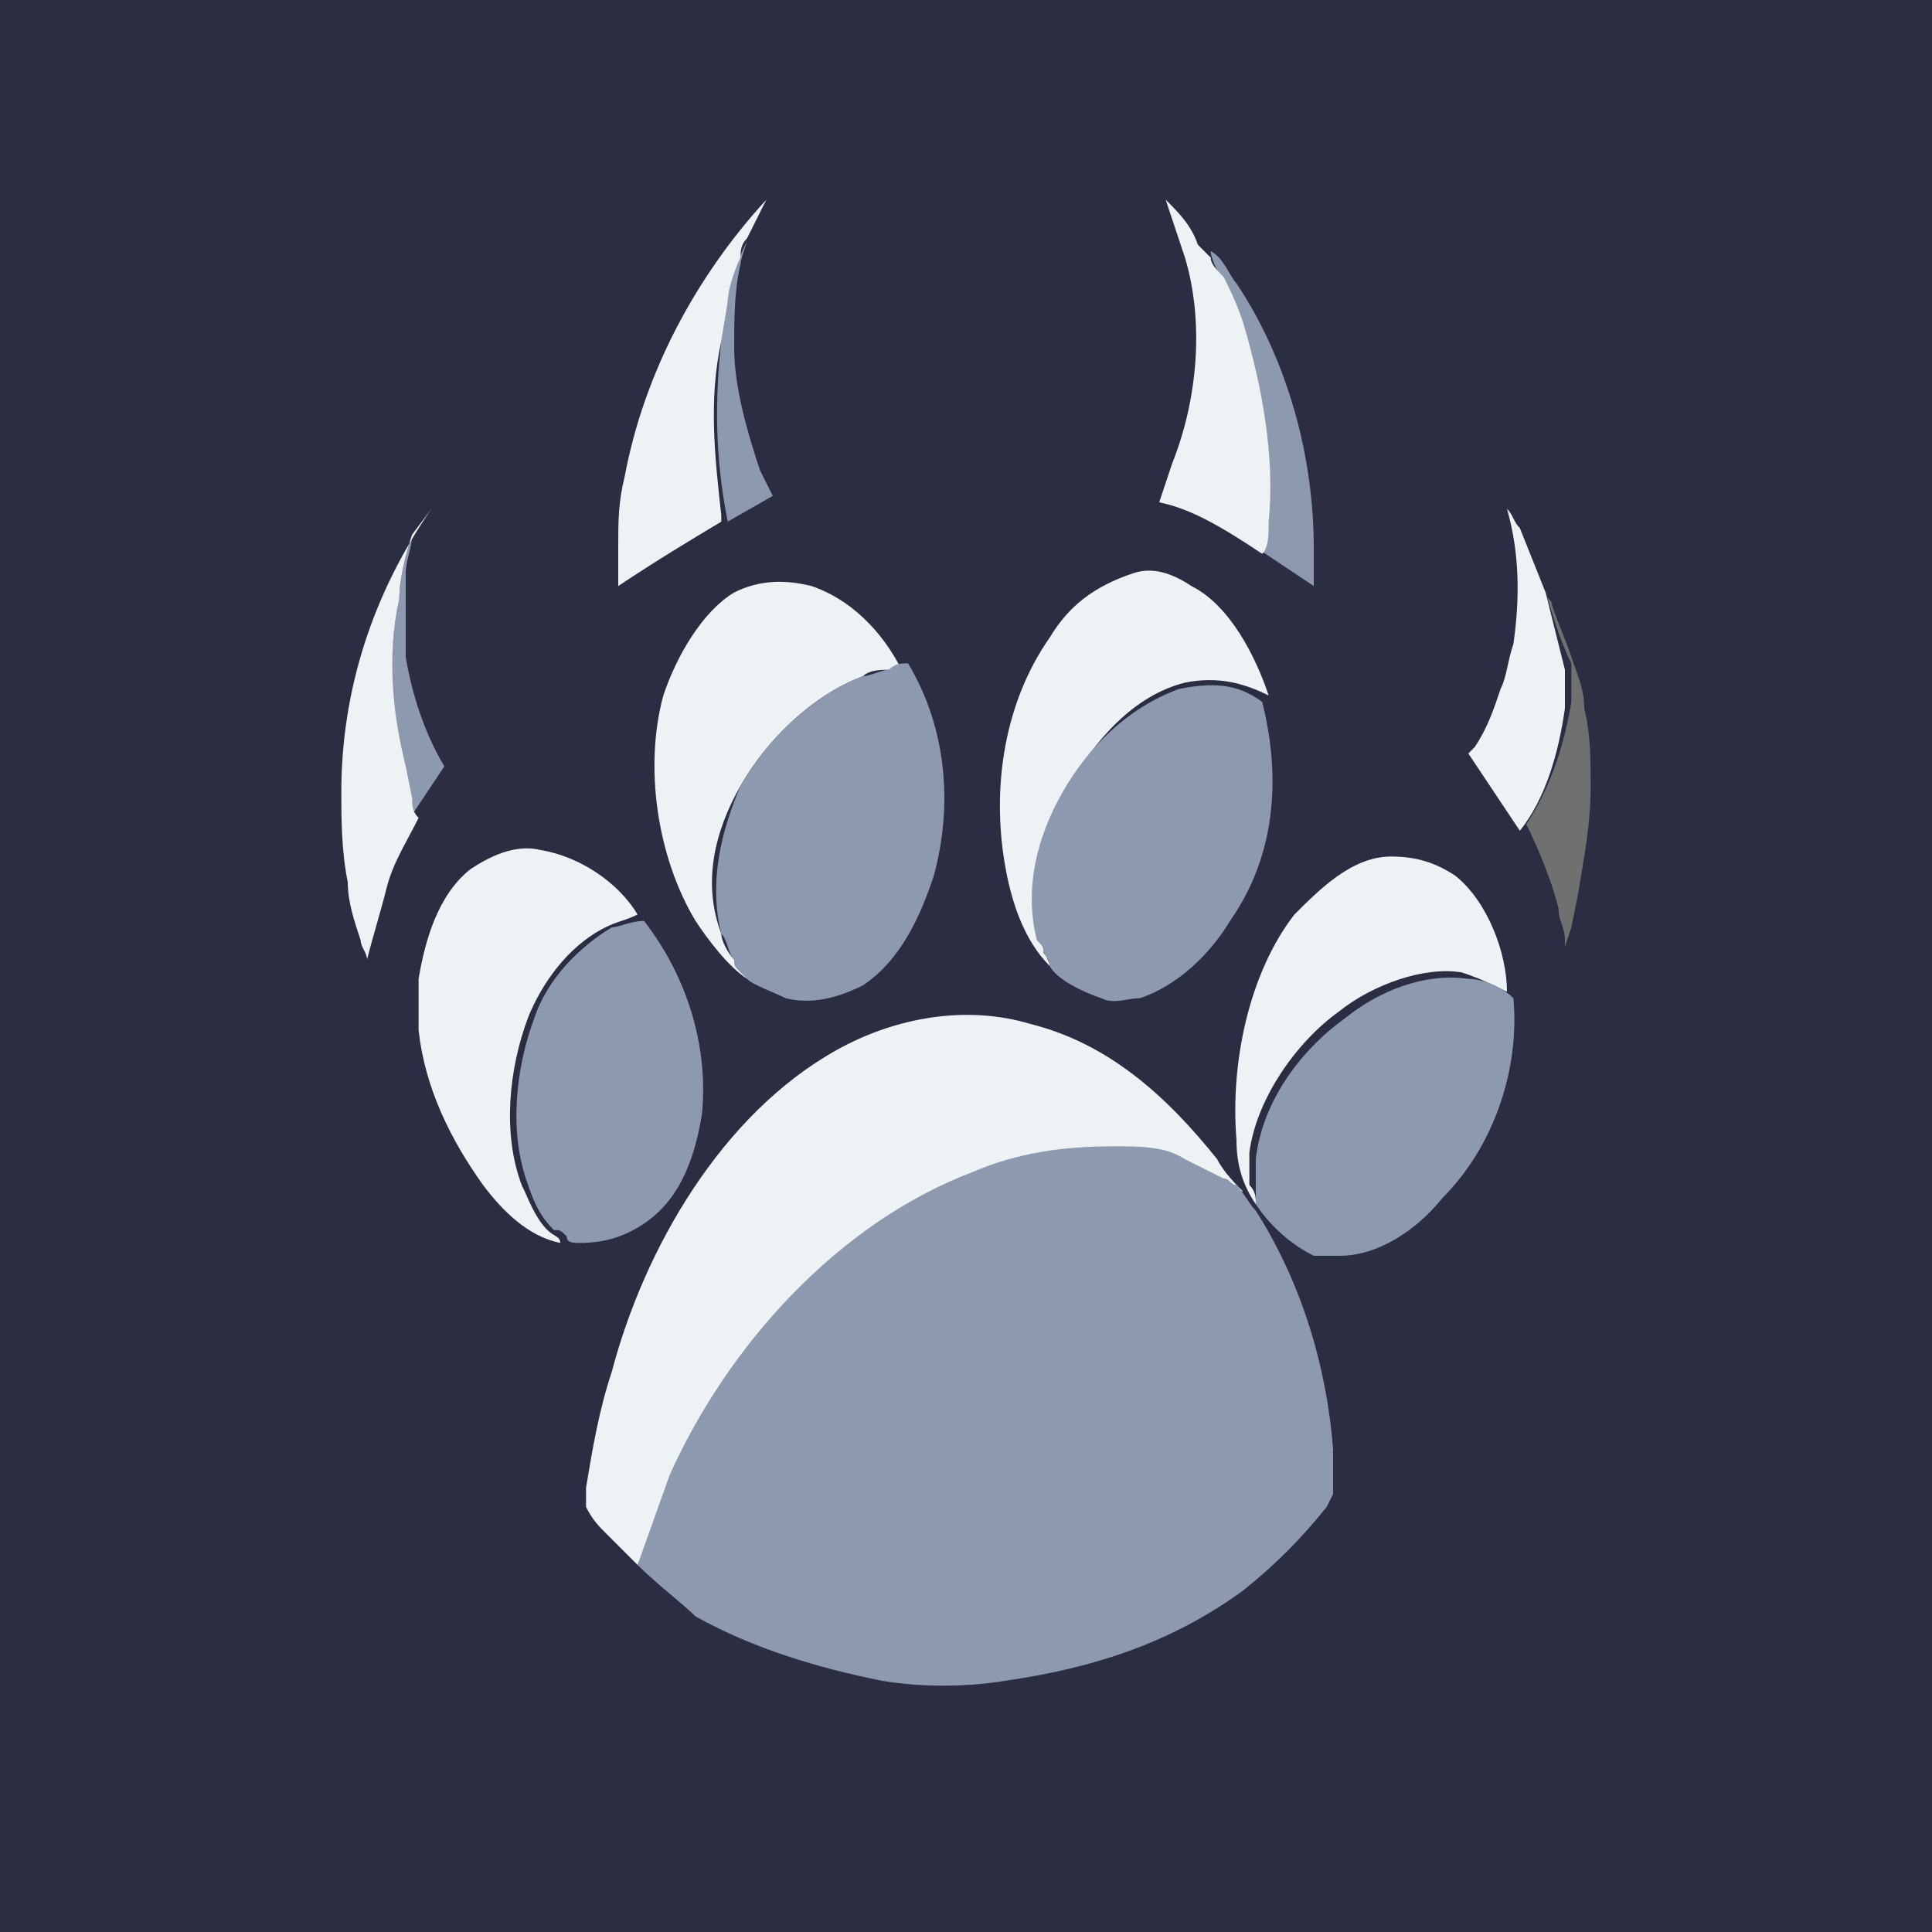
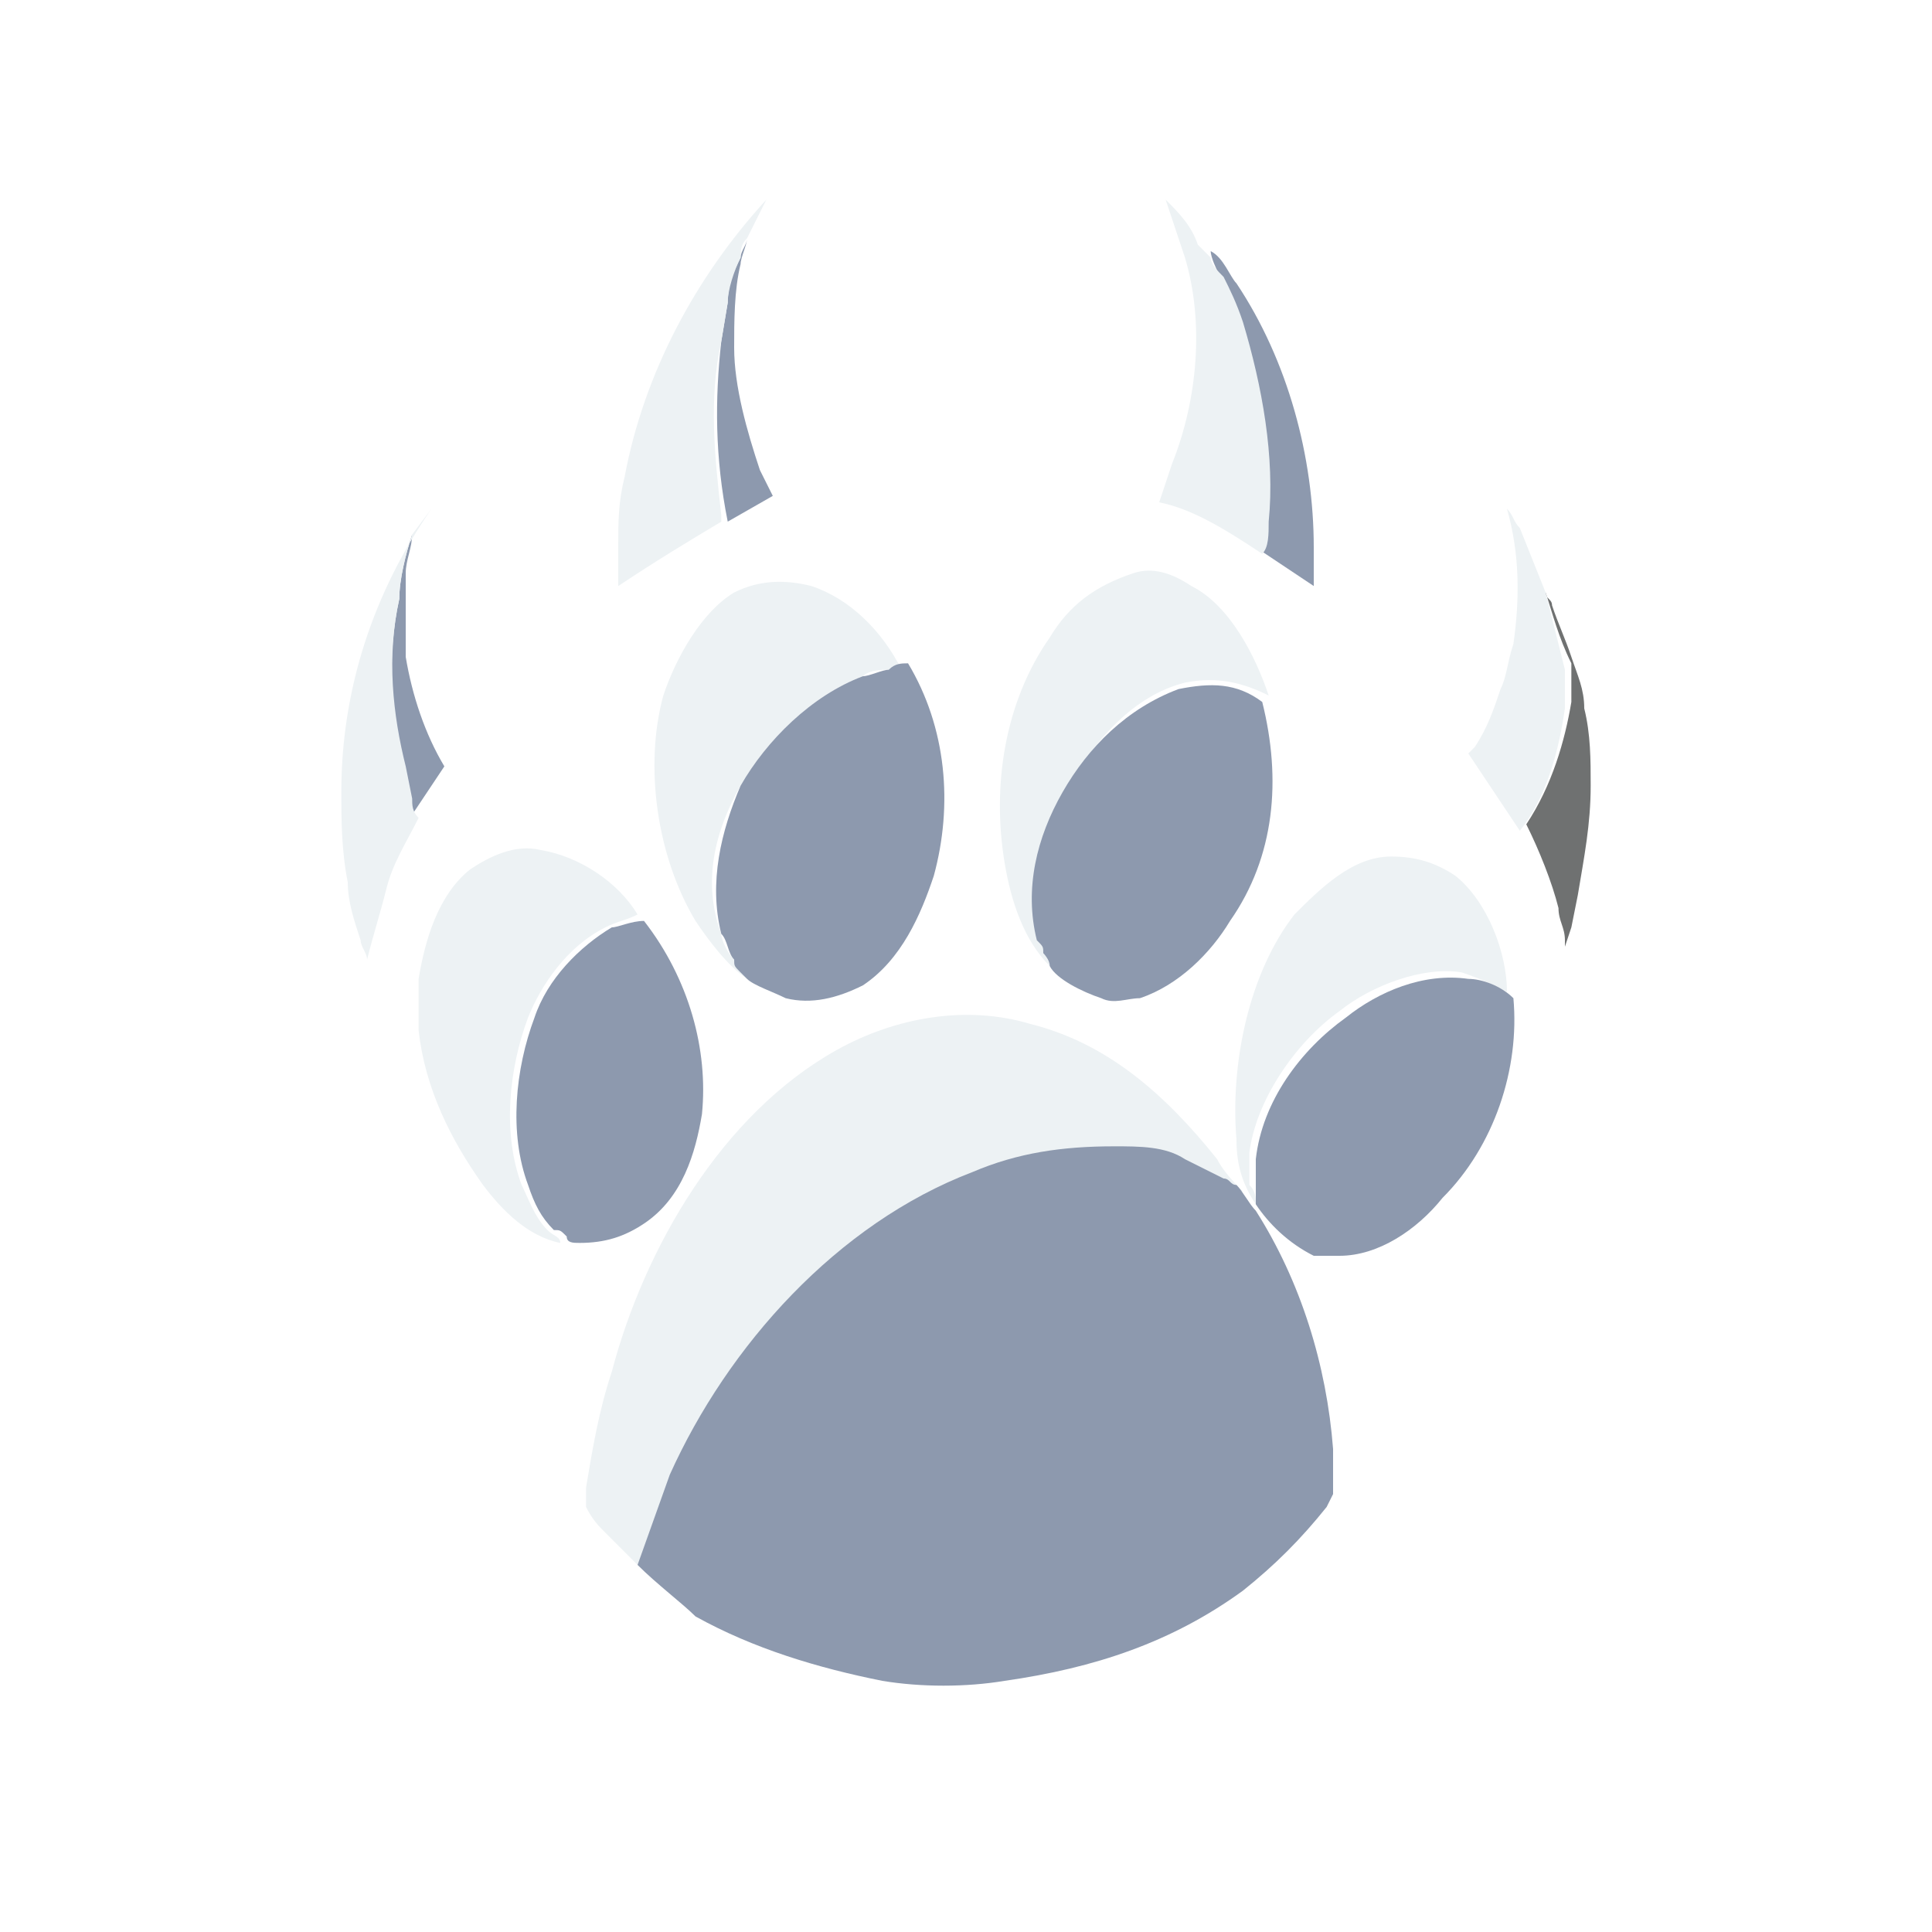
<svg xmlns="http://www.w3.org/2000/svg" version="1.1" id="Layer_1" x="0px" y="0px" viewBox="0 0 30 30" style="enable-background:new 0 0 30 30;" xml:space="preserve">
  <style type="text/css">
	.st0{fill:#2B2D42;}
	.st1{fill:#8D99AE;}
	.st2{fill:#6F7171;}
	.st3{fill:#EDF2F4;}
</style>
-   <path class="st0" d="M0,0h30v30H0V0z" />
  <path class="st1" d="M11.3,8.1L11.3,8.1c-0.2-1-0.2-1.9-0.1-2.8l0.1-0.6c0-0.3,0.1-0.5,0.2-0.7c0-0.1,0.1-0.2,0.1-0.3  c0,0.1-0.1,0.3-0.1,0.4c-0.1,0.4-0.1,0.9-0.1,1.3c0,0.6,0.2,1.3,0.4,1.9l0.2,0.4L11.3,8.1z" />
  <path class="st1" d="M6.4,8.3c0,0.2-0.1,0.4-0.1,0.6c0,0.4,0,0.8,0,1.3c0.1,0.6,0.3,1.2,0.6,1.7l-0.6,0.9l0,0c0-0.1-0.1-0.2-0.1-0.3  l-0.1-0.5C6.1,11.1,6,10.2,6.2,9.3C6.2,9,6.3,8.6,6.4,8.3z" />
  <path class="st1" d="M18.8,3.9c0.2,0.1,0.3,0.4,0.4,0.5c0.8,1.2,1.2,2.7,1.2,4.1l0,0.6l-0.9-0.6c0.1-0.1,0.1-0.4,0.1-0.5  c0.1-1,0-2.1-0.4-3.1c-0.1-0.2-0.2-0.4-0.3-0.7C18.9,4.2,18.8,4,18.8,3.9L18.8,3.9z" />
  <path class="st2" d="M24,9.2c0,0.1,0.1,0.1,0.1,0.2c0.1,0.3,0.2,0.5,0.3,0.8c0.1,0.3,0.2,0.5,0.2,0.8c0.1,0.4,0.1,0.8,0.1,1.2  c0,0.6-0.1,1.1-0.2,1.7l-0.1,0.5l-0.1,0.3c0,0,0,0.1,0,0.1c0,0,0,0,0,0l0,0c0,0,0,0,0-0.1c0,0,0,0,0-0.1c0-0.2-0.1-0.3-0.1-0.5  c-0.1-0.4-0.3-0.9-0.5-1.3l0,0l0,0c0.4-0.6,0.6-1.3,0.7-1.9c0-0.2,0-0.4,0-0.6C24.2,9.9,24.1,9.5,24,9.2z" />
  <path class="st3" d="M22.8,11.7c0,0,0.1-0.1,0.1-0.1c0.2-0.3,0.3-0.6,0.4-0.9c0.1-0.2,0.1-0.4,0.2-0.7c0.1-0.7,0.1-1.4-0.1-2.1  c0.1,0.1,0.1,0.2,0.2,0.3l0,0L24,9.2c0.1,0.4,0.2,0.8,0.3,1.2c0,0.2,0,0.4,0,0.6c-0.1,0.7-0.3,1.4-0.7,1.9l0,0L22.8,11.7z" />
  <path class="st3" d="M18,7.8l0.2-0.6c0.4-1,0.5-2.2,0.2-3.2c-0.1-0.3-0.2-0.6-0.3-0.9c0.2,0.2,0.4,0.4,0.5,0.7l0.2,0.2l0,0  c0,0.1,0.1,0.2,0.2,0.3c0.1,0.2,0.2,0.4,0.3,0.7c0.3,1,0.5,2.1,0.4,3.1c0,0.2,0,0.4-0.1,0.5C19,8.2,18.5,7.9,18,7.8z" />
  <path class="st3" d="M5.7,14.9c0-0.1-0.1-0.2-0.1-0.3c-0.1-0.3-0.2-0.6-0.2-0.9c-0.1-0.5-0.1-1-0.1-1.4c0-1.6,0.5-3.1,1.4-4.4  L6.4,8.3C6.3,8.6,6.2,9,6.2,9.3c-0.2,0.9-0.1,1.8,0.1,2.6l0.1,0.5c0,0.1,0,0.2,0.1,0.3l0,0c-0.2,0.4-0.4,0.7-0.5,1.1  C5.9,14.2,5.8,14.5,5.7,14.9z" />
  <path class="st3" d="M9.6,9.1c0-0.1,0-0.1,0-0.2l0-0.4c0-0.4,0-0.7,0.1-1.1c0.3-1.6,1.1-3.1,2.2-4.3l-0.3,0.6  c-0.1,0.1-0.1,0.2-0.1,0.3c-0.1,0.2-0.2,0.5-0.2,0.7l-0.1,0.6C11,6.2,11.1,7.1,11.2,8l0,0.1C10.7,8.4,10.2,8.7,9.6,9.1z" />
  <path class="st3" d="M19.5,18.7c-0.2-0.3-0.3-0.6-0.3-1c-0.1-1.2,0.2-2.6,0.9-3.5c0.4-0.4,0.9-0.9,1.5-0.9c0.4,0,0.7,0.1,1,0.3  c0.5,0.4,0.8,1.2,0.8,1.8c-0.2-0.1-0.4-0.2-0.7-0.3l0,0c-0.6-0.1-1.4,0.2-1.9,0.6c-0.7,0.5-1.3,1.4-1.4,2.2c0,0.1,0,0.3,0,0.5  C19.5,18.5,19.5,18.6,19.5,18.7z" />
  <path class="st3" d="M16.3,15c-0.4-0.4-0.6-1-0.7-1.6c-0.2-1.2,0-2.5,0.7-3.5c0.3-0.5,0.7-0.8,1.3-1c0.3-0.1,0.6,0,0.9,0.2  c0.6,0.3,1,1.1,1.2,1.7c-0.4-0.2-0.8-0.3-1.3-0.2c-0.8,0.2-1.4,0.9-1.8,1.6c-0.4,0.7-0.6,1.5-0.4,2.3c0,0.1,0,0.1,0.1,0.2  C16.2,14.9,16.3,14.9,16.3,15z" />
  <path class="st3" d="M11.6,15.2c-0.3-0.2-0.6-0.6-0.8-0.9c-0.6-1-0.8-2.4-0.5-3.5c0.2-0.6,0.6-1.3,1.1-1.6c0.4-0.2,0.8-0.2,1.2-0.1  c0.6,0.2,1.1,0.7,1.4,1.3l0,0c-0.1,0-0.2,0-0.2,0c-0.1,0-0.3,0-0.4,0.1c-0.8,0.3-1.5,1-1.9,1.7c-0.4,0.7-0.6,1.5-0.3,2.3  c0,0.1,0.1,0.3,0.2,0.4c0,0.1,0.1,0.1,0.1,0.2C11.6,15.1,11.6,15.1,11.6,15.2z" />
  <path class="st3" d="M8.7,19.3c-0.5-0.1-0.9-0.5-1.2-0.9c-0.5-0.7-0.9-1.5-1-2.4c0-0.2,0-0.5,0-0.8c0.1-0.6,0.3-1.3,0.8-1.7  c0.3-0.2,0.7-0.4,1.1-0.3c0.6,0.1,1.2,0.5,1.5,1l0,0c-0.2,0.1-0.3,0.1-0.5,0.2c-0.6,0.3-1,0.9-1.2,1.4c-0.3,0.8-0.4,1.8-0.1,2.6  c0.1,0.2,0.2,0.5,0.4,0.7C8.6,19.2,8.7,19.2,8.7,19.3z" />
  <path class="st1" d="M10,14.3c0.7,0.9,1,2,0.9,3c-0.1,0.6-0.3,1.3-0.9,1.7c-0.3,0.2-0.6,0.3-1,0.3c-0.1,0-0.2,0-0.2-0.1  c-0.1-0.1-0.1-0.1-0.2-0.1c-0.2-0.2-0.3-0.4-0.4-0.7c-0.3-0.8-0.2-1.8,0.1-2.6c0.2-0.6,0.7-1.1,1.2-1.4C9.6,14.4,9.8,14.3,10,14.3  L10,14.3z" />
  <path class="st1" d="M19.5,18.7c0-0.1,0-0.1,0-0.2c0-0.2,0-0.3,0-0.5c0.1-0.9,0.7-1.7,1.4-2.2c0.5-0.4,1.2-0.7,1.9-0.6l0,0  c0.2,0,0.5,0.1,0.7,0.3c0.1,1.1-0.3,2.3-1.1,3.1c-0.4,0.5-1,0.9-1.6,0.9c-0.1,0-0.2,0-0.4,0l0,0C20,19.3,19.7,19,19.5,18.7  C19.5,18.7,19.5,18.7,19.5,18.7z" />
  <path class="st1" d="M16.3,15c0-0.1-0.1-0.2-0.1-0.2c0-0.1,0-0.1-0.1-0.2c-0.2-0.8,0-1.6,0.4-2.3c0.4-0.7,1-1.3,1.8-1.6  c0.5-0.1,0.9-0.1,1.3,0.2c0.3,1.2,0.2,2.4-0.5,3.4c-0.3,0.5-0.8,1-1.4,1.2c-0.2,0-0.4,0.1-0.6,0l0,0C16.8,15.4,16.4,15.2,16.3,15z" />
  <path class="st1" d="M14.1,10.3c0.6,1,0.7,2.2,0.4,3.3c-0.2,0.6-0.5,1.3-1.1,1.7c-0.4,0.2-0.8,0.3-1.2,0.2c-0.2-0.1-0.5-0.2-0.6-0.3  c0,0-0.1-0.1-0.1-0.1c-0.1-0.1-0.1-0.1-0.1-0.2c-0.1-0.1-0.1-0.3-0.2-0.4c-0.2-0.8,0-1.6,0.3-2.3c0.4-0.7,1.1-1.4,1.9-1.7  c0.1,0,0.3-0.1,0.4-0.1C13.9,10.3,14,10.3,14.1,10.3L14.1,10.3z" />
  <path class="st3" d="M9.9,24.3c-0.2-0.2-0.4-0.4-0.5-0.5c-0.1-0.1-0.2-0.2-0.3-0.4c0-0.1,0-0.2,0-0.3c0.1-0.6,0.2-1.2,0.4-1.8  c0.5-1.9,1.7-4,3.5-5c0.9-0.5,2-0.7,3-0.4c1.2,0.3,2.1,1.1,2.9,2.1c0.1,0.2,0.3,0.4,0.4,0.5l0,0c-0.1,0-0.2-0.1-0.2-0.1  c-0.2-0.1-0.4-0.2-0.6-0.3c-0.4-0.1-0.7-0.2-1.1-0.2c-0.7,0-1.5,0.1-2.2,0.4c-2.1,0.8-3.8,2.6-4.7,4.7L9.9,24.3z" />
  <path class="st1" d="M9.9,24.3l0.5-1.4c0.9-2,2.6-3.9,4.7-4.7c0.7-0.3,1.4-0.4,2.2-0.4c0.4,0,0.8,0,1.1,0.2c0.2,0.1,0.4,0.2,0.6,0.3  c0.1,0,0.1,0.1,0.2,0.1l0,0c0.1,0.1,0.2,0.3,0.3,0.4c0.7,1.1,1.1,2.4,1.2,3.7l0,0.5c0,0.1,0,0.2,0,0.2c0,0-0.1,0.2-0.1,0.2  c-0.4,0.5-0.8,0.9-1.3,1.3c-1.1,0.8-2.3,1.2-3.7,1.4c-0.6,0.1-1.3,0.1-1.9,0c-1-0.2-2-0.5-2.9-1C10.6,24.9,10.2,24.6,9.9,24.3z" />
</svg>
